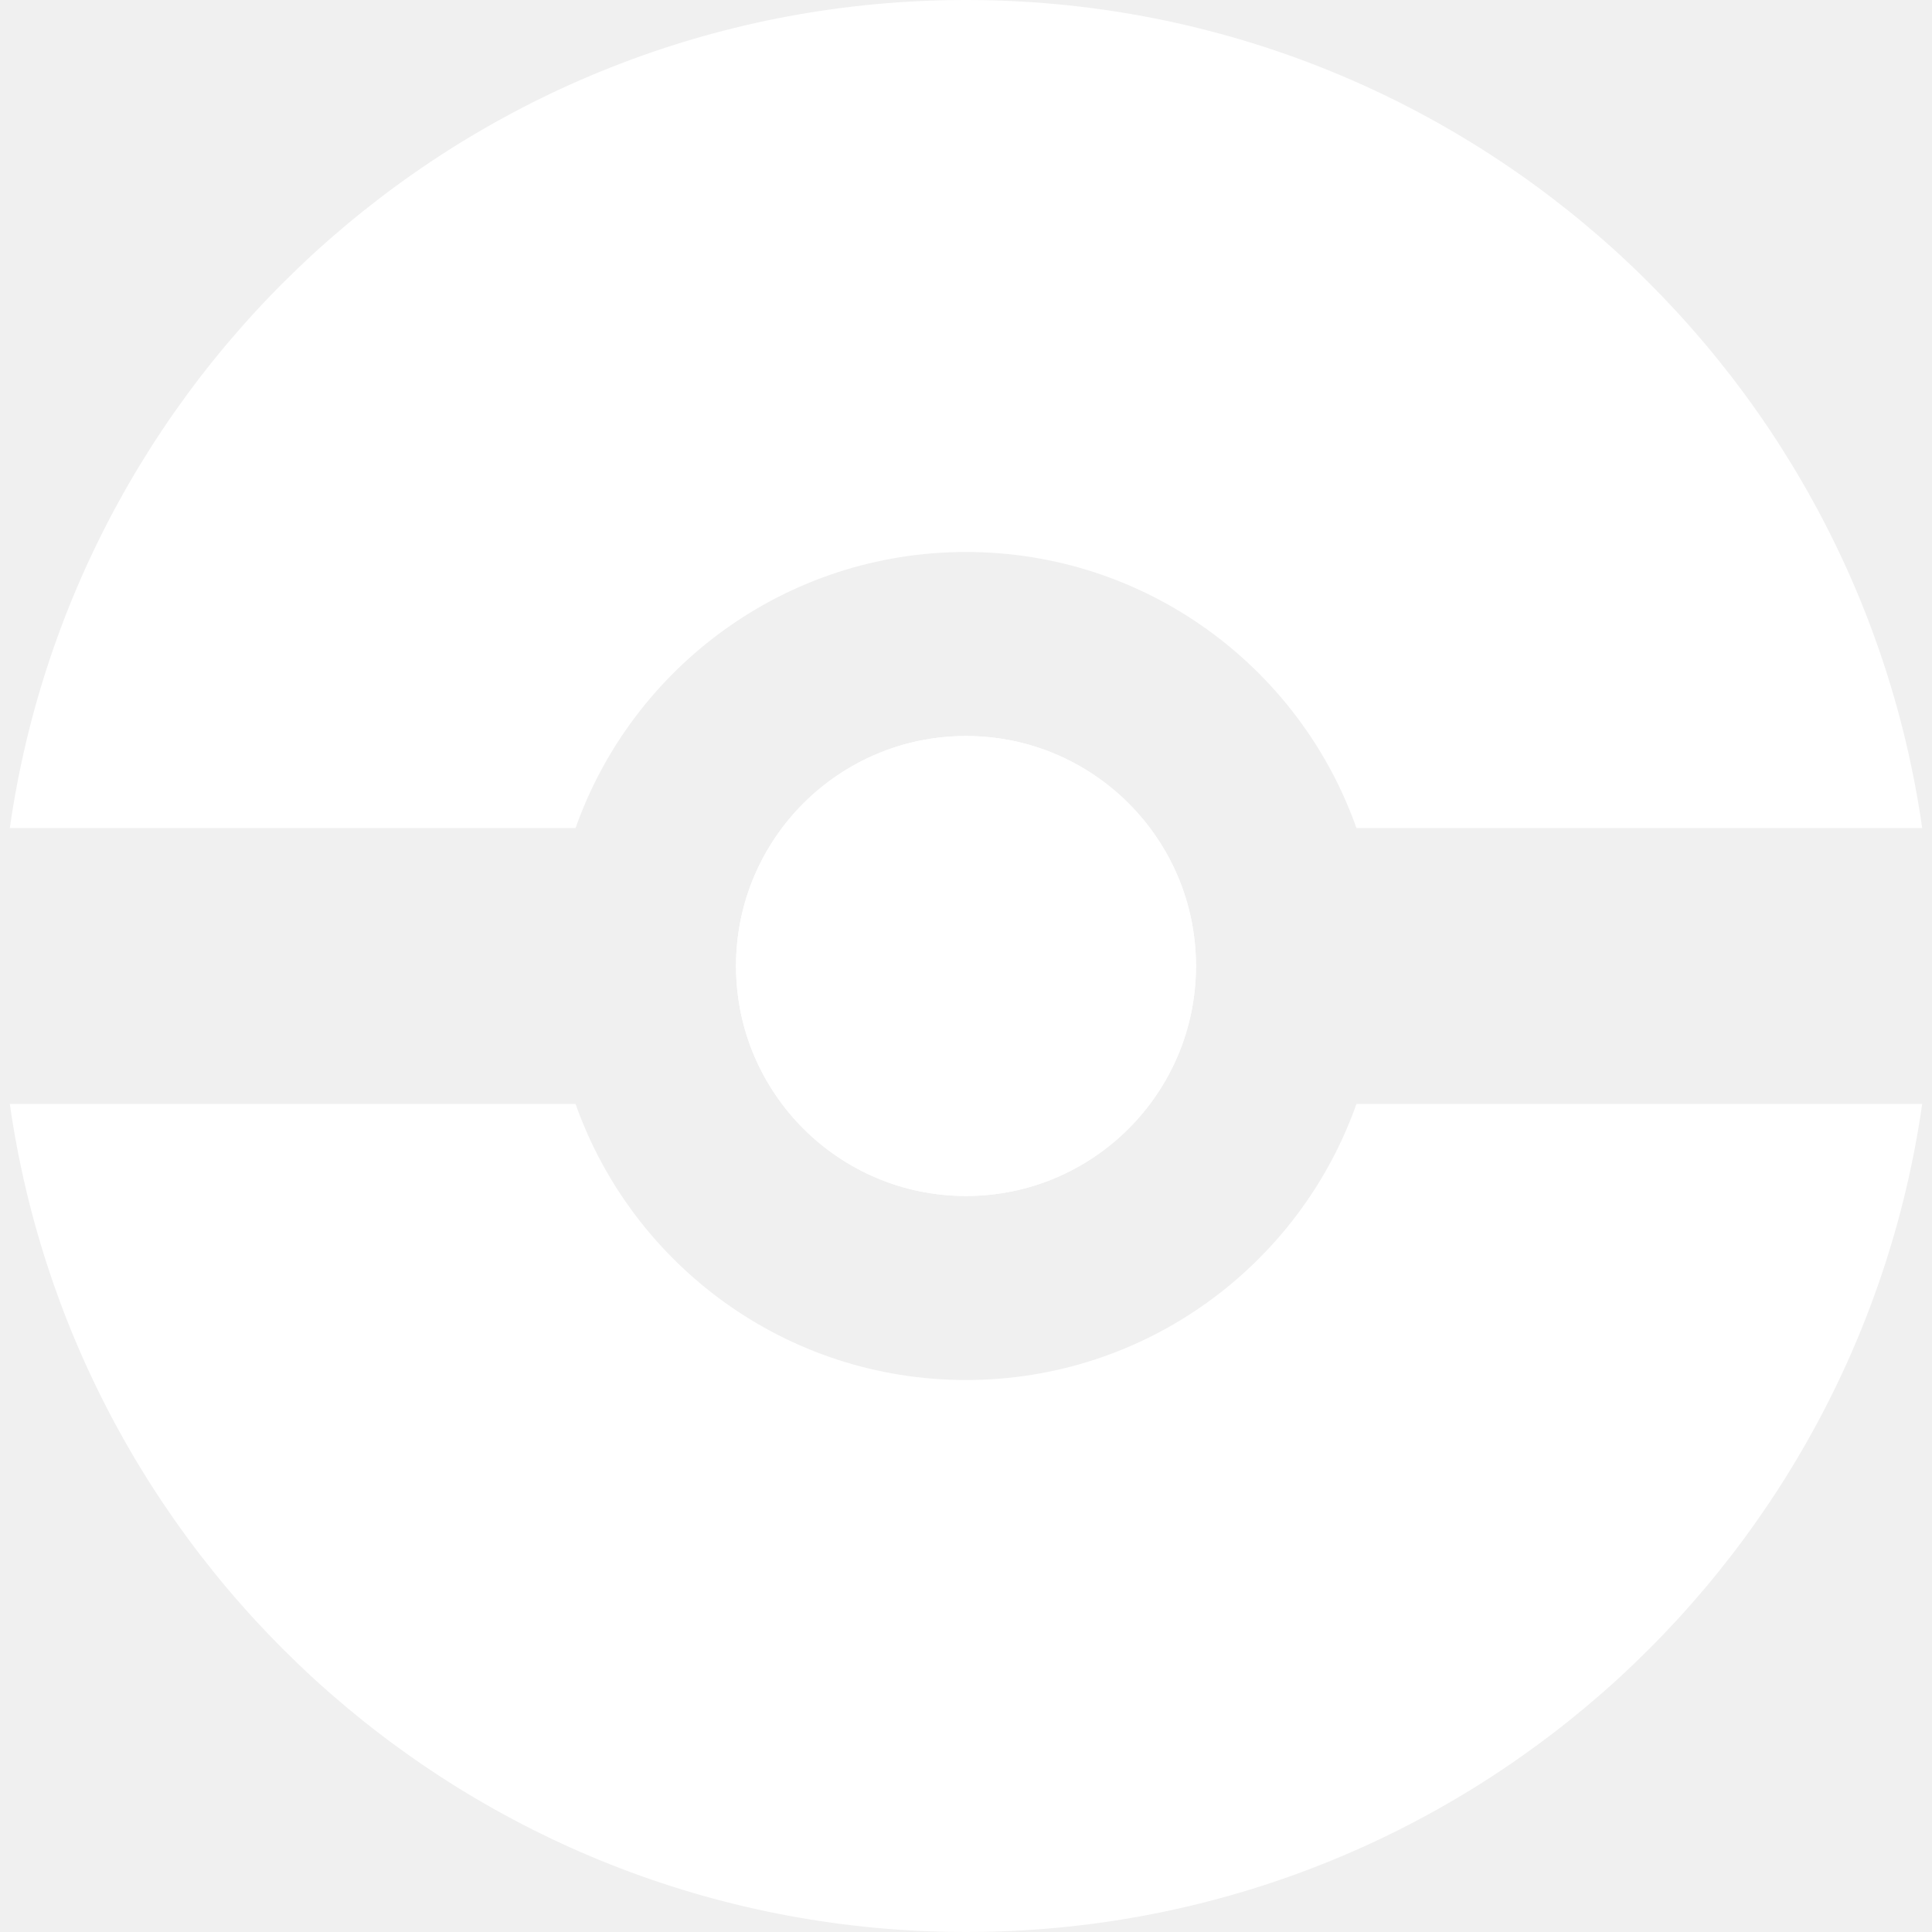
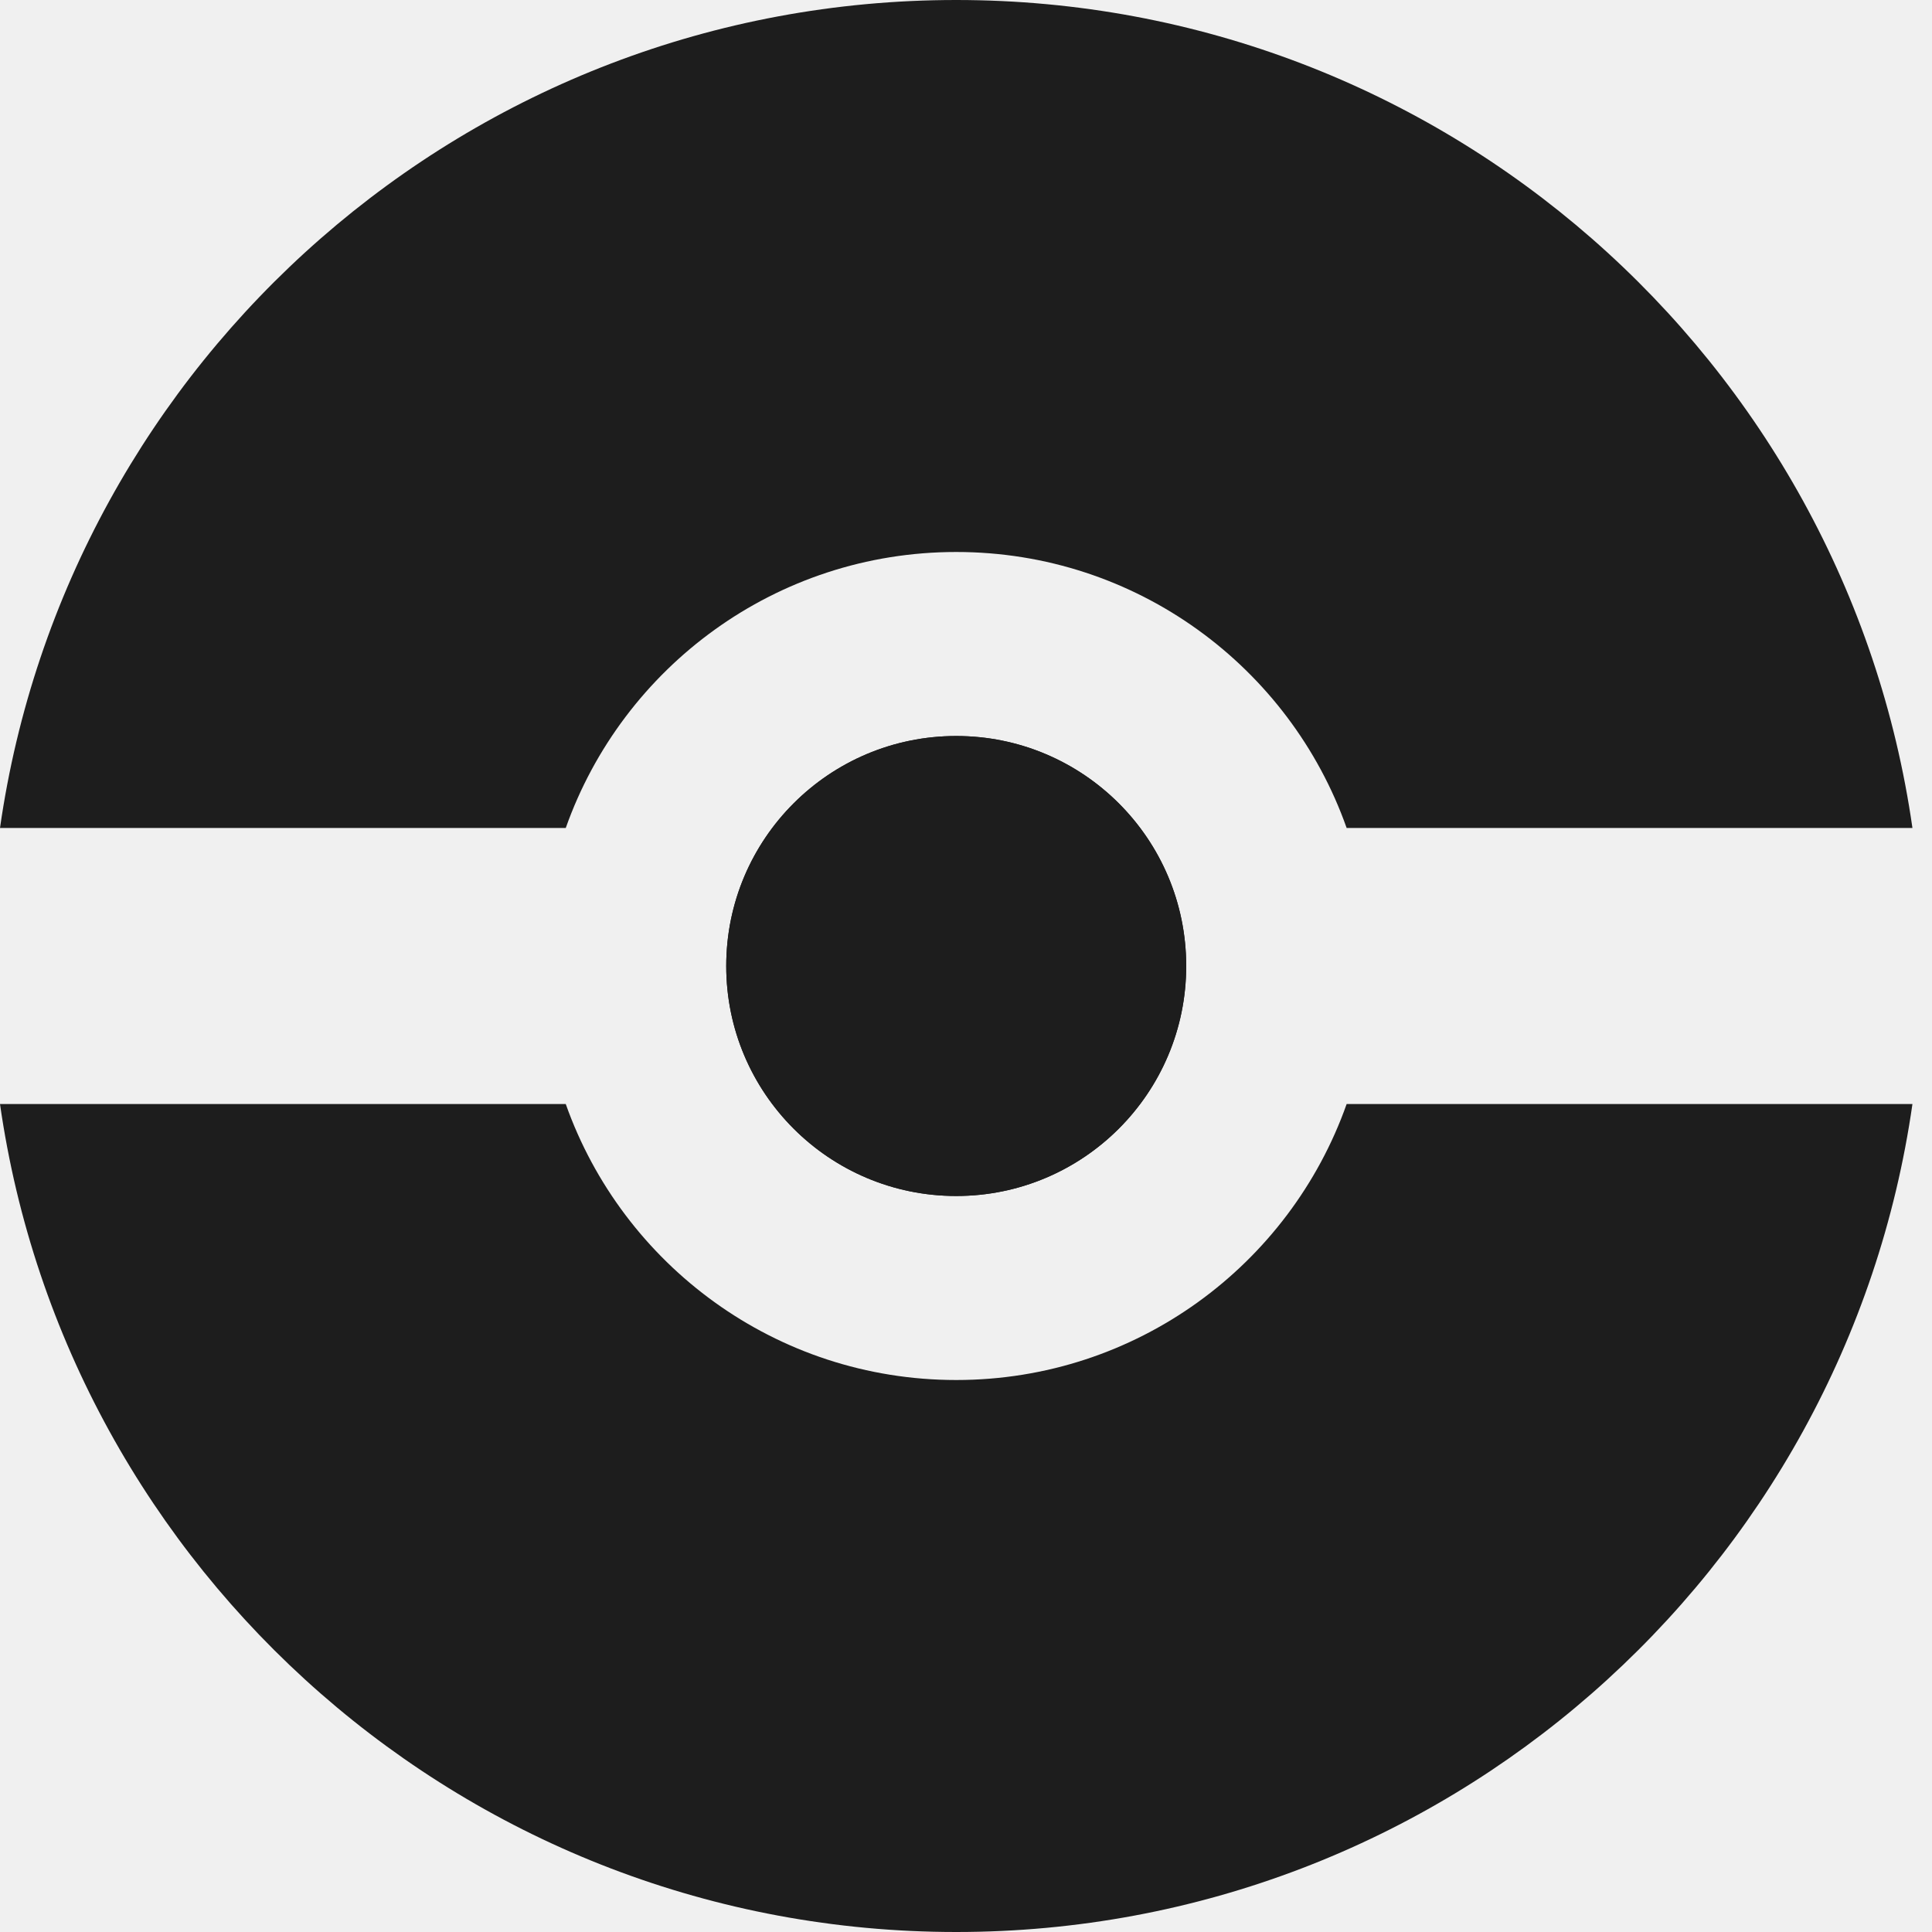
- <svg xmlns="http://www.w3.org/2000/svg" width="24" height="24" viewBox="0 0 24 24" fill="none">
-   <path d="M14.857 12C14.857 13.578 13.578 14.857 12 14.857C10.422 14.857 9.143 13.578 9.143 12C9.143 10.422 10.422 9.143 12 9.143C13.578 9.143 14.857 10.422 14.857 12Z" fill="white" />
-   <path fill-rule="evenodd" clip-rule="evenodd" d="M12 24C18.045 24 23.047 19.53 23.878 13.714H16.85C16.144 15.712 14.239 17.143 12 17.143C9.761 17.143 7.856 15.712 7.15 13.714H0.122C0.953 19.53 5.955 24 12 24ZM7.15 10.286H0.122C0.953 4.47 5.955 0 12 0C18.045 0 23.047 4.47 23.878 10.286H16.85C16.144 8.288 14.239 6.857 12 6.857C9.761 6.857 7.856 8.288 7.15 10.286ZM14.857 12C14.857 13.578 13.578 14.857 12 14.857C10.422 14.857 9.143 13.578 9.143 12C9.143 10.422 10.422 9.143 12 9.143C13.578 9.143 14.857 10.422 14.857 12Z" fill="white" />
+ <svg xmlns="http://www.w3.org/2000/svg" width="48" height="48" viewBox="0 0 48 48" fill="none">
+   <path d="M29.471 24C29.471 27.156 26.913 29.714 23.757 29.714C20.601 29.714 18.043 27.156 18.043 24C18.043 20.844 20.601 18.286 23.757 18.286C26.913 18.286 29.471 20.844 29.471 24Z" fill="#1D1D1D" />
+   <path fill-rule="evenodd" clip-rule="evenodd" d="M23.757 48C35.848 48 45.85 39.059 47.514 27.429H33.457C32.045 31.424 28.235 34.286 23.757 34.286C19.279 34.286 15.469 31.424 14.056 27.429H0C1.664 39.059 11.666 48 23.757 48ZM14.056 20.571H0C1.664 8.941 11.666 0 23.757 0C35.848 0 45.85 8.941 47.514 20.571H33.457C32.045 16.576 28.235 13.714 23.757 13.714C19.279 13.714 15.469 16.576 14.056 20.571ZM29.471 24C29.471 27.156 26.913 29.714 23.757 29.714C20.601 29.714 18.043 27.156 18.043 24C18.043 20.844 20.601 18.286 23.757 18.286C26.913 18.286 29.471 20.844 29.471 24Z" fill="#1D1D1D" />
</svg>
